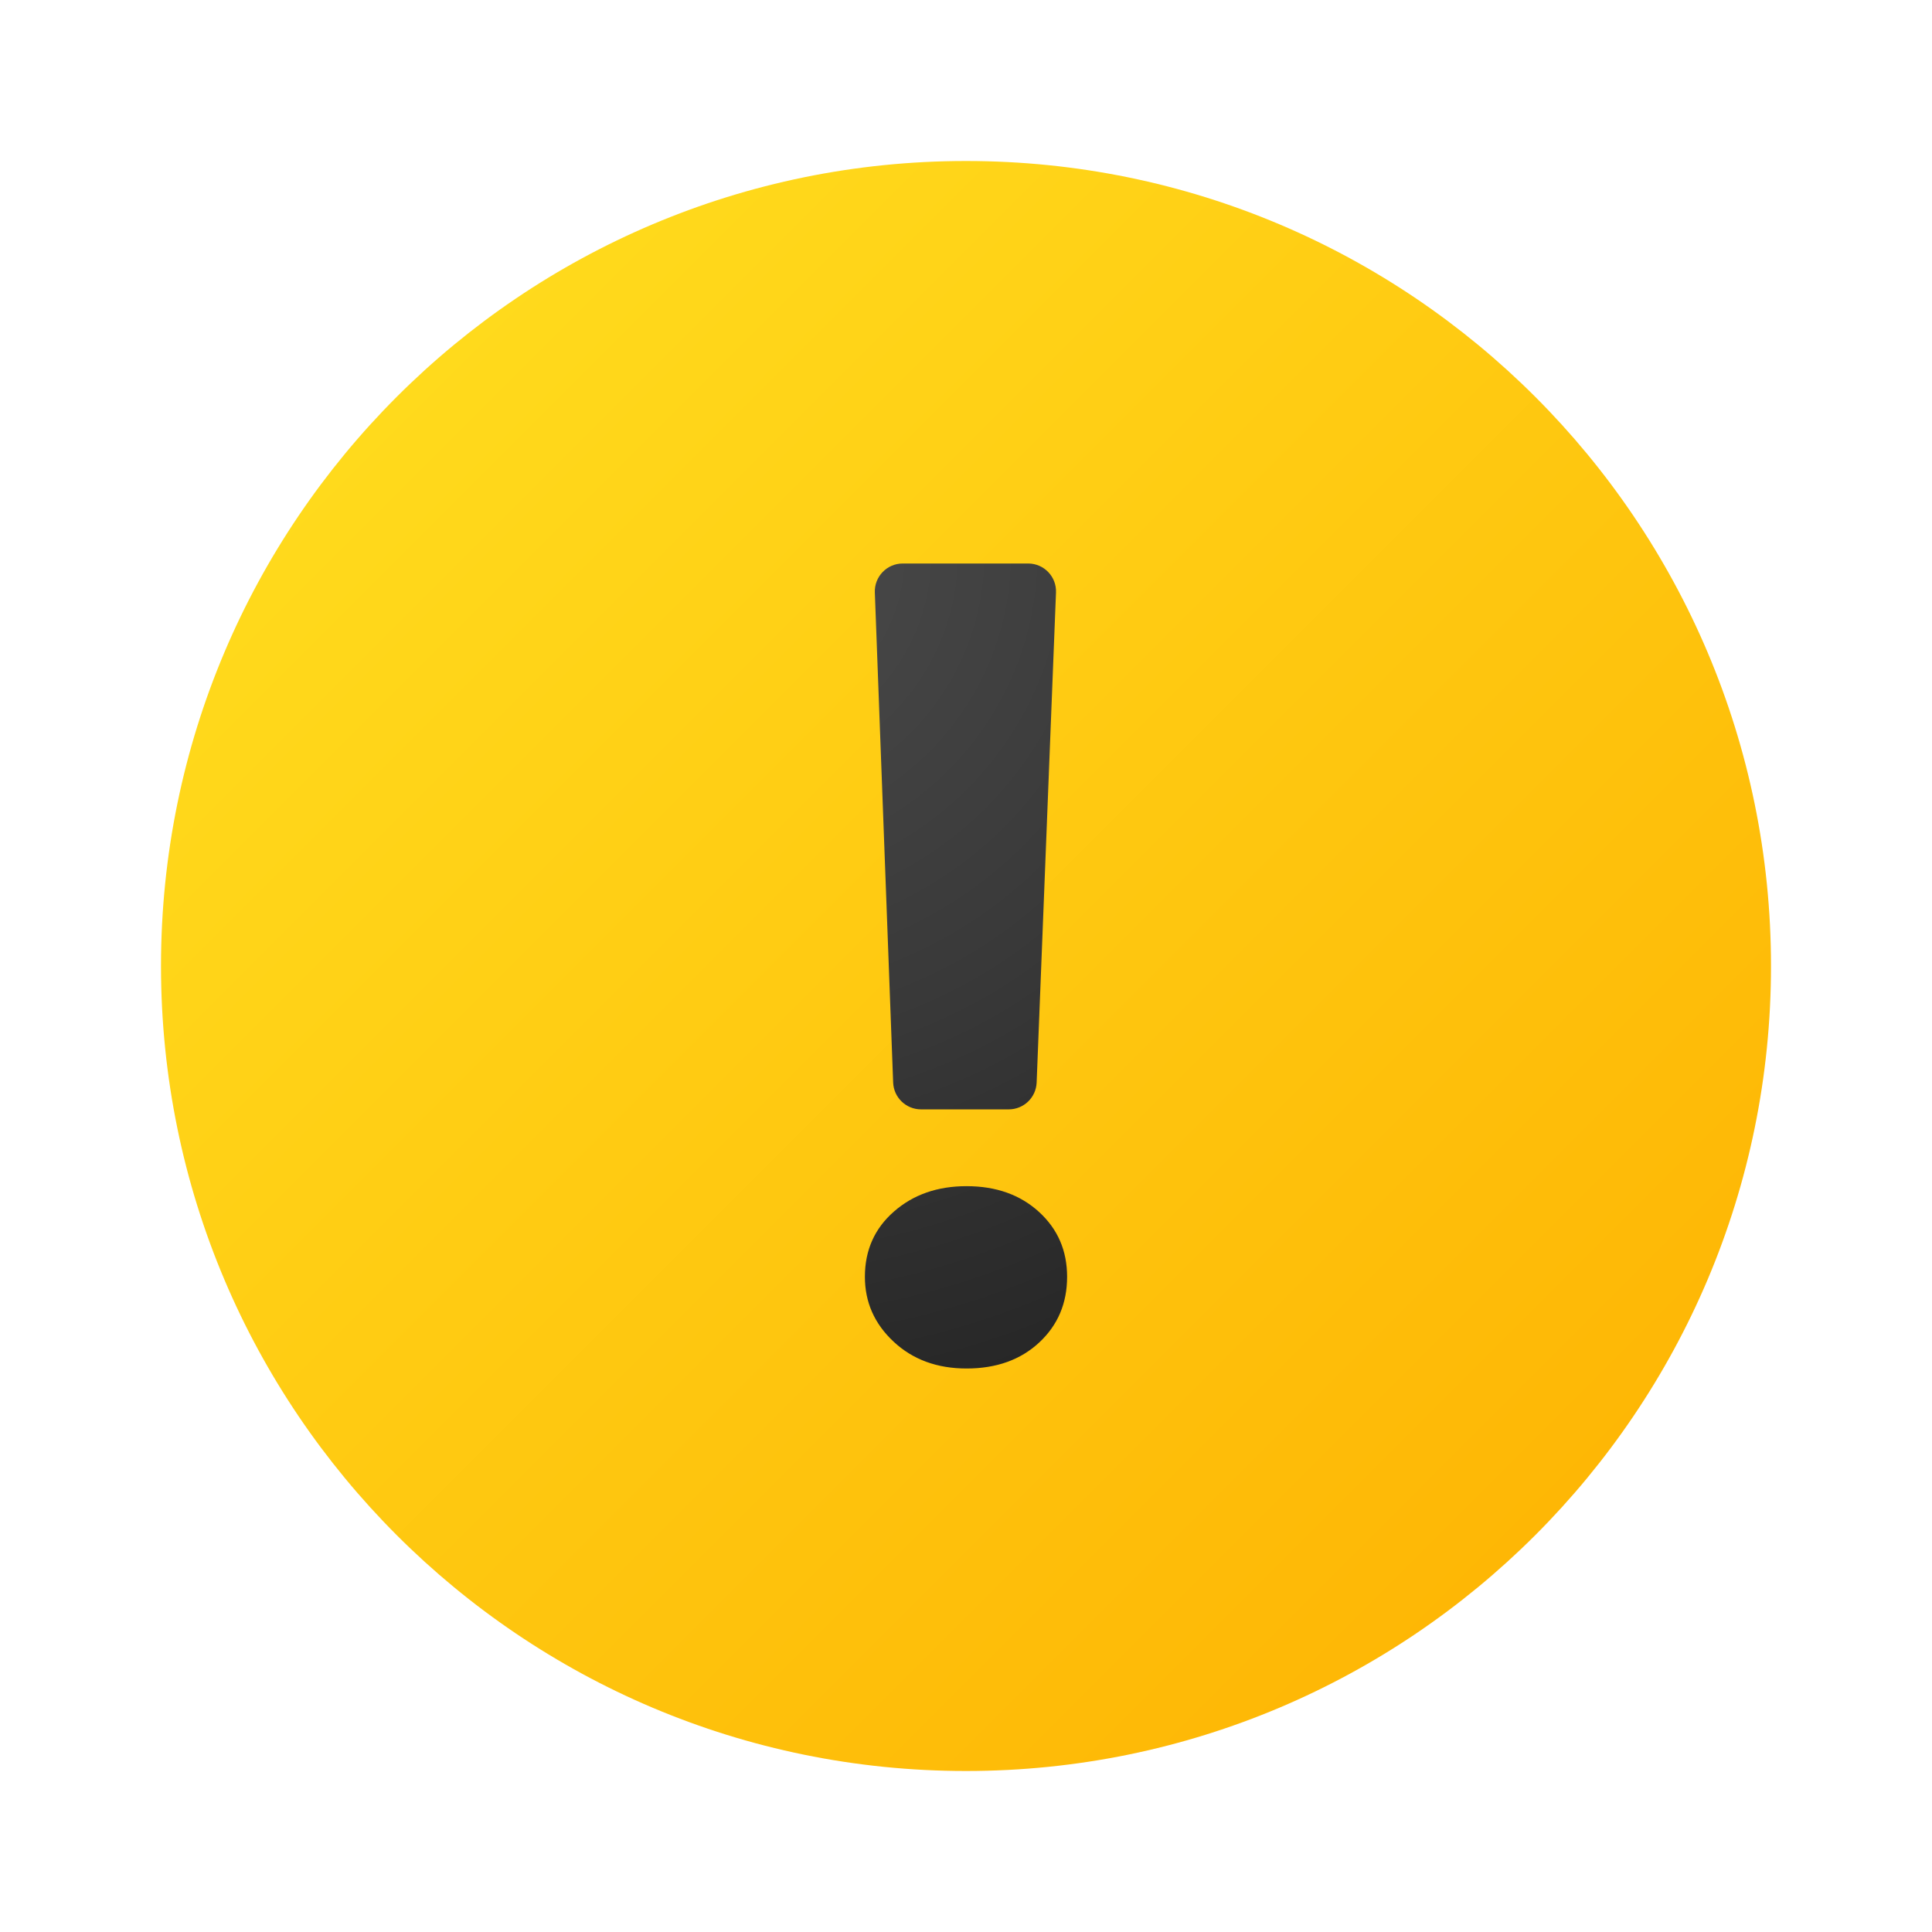
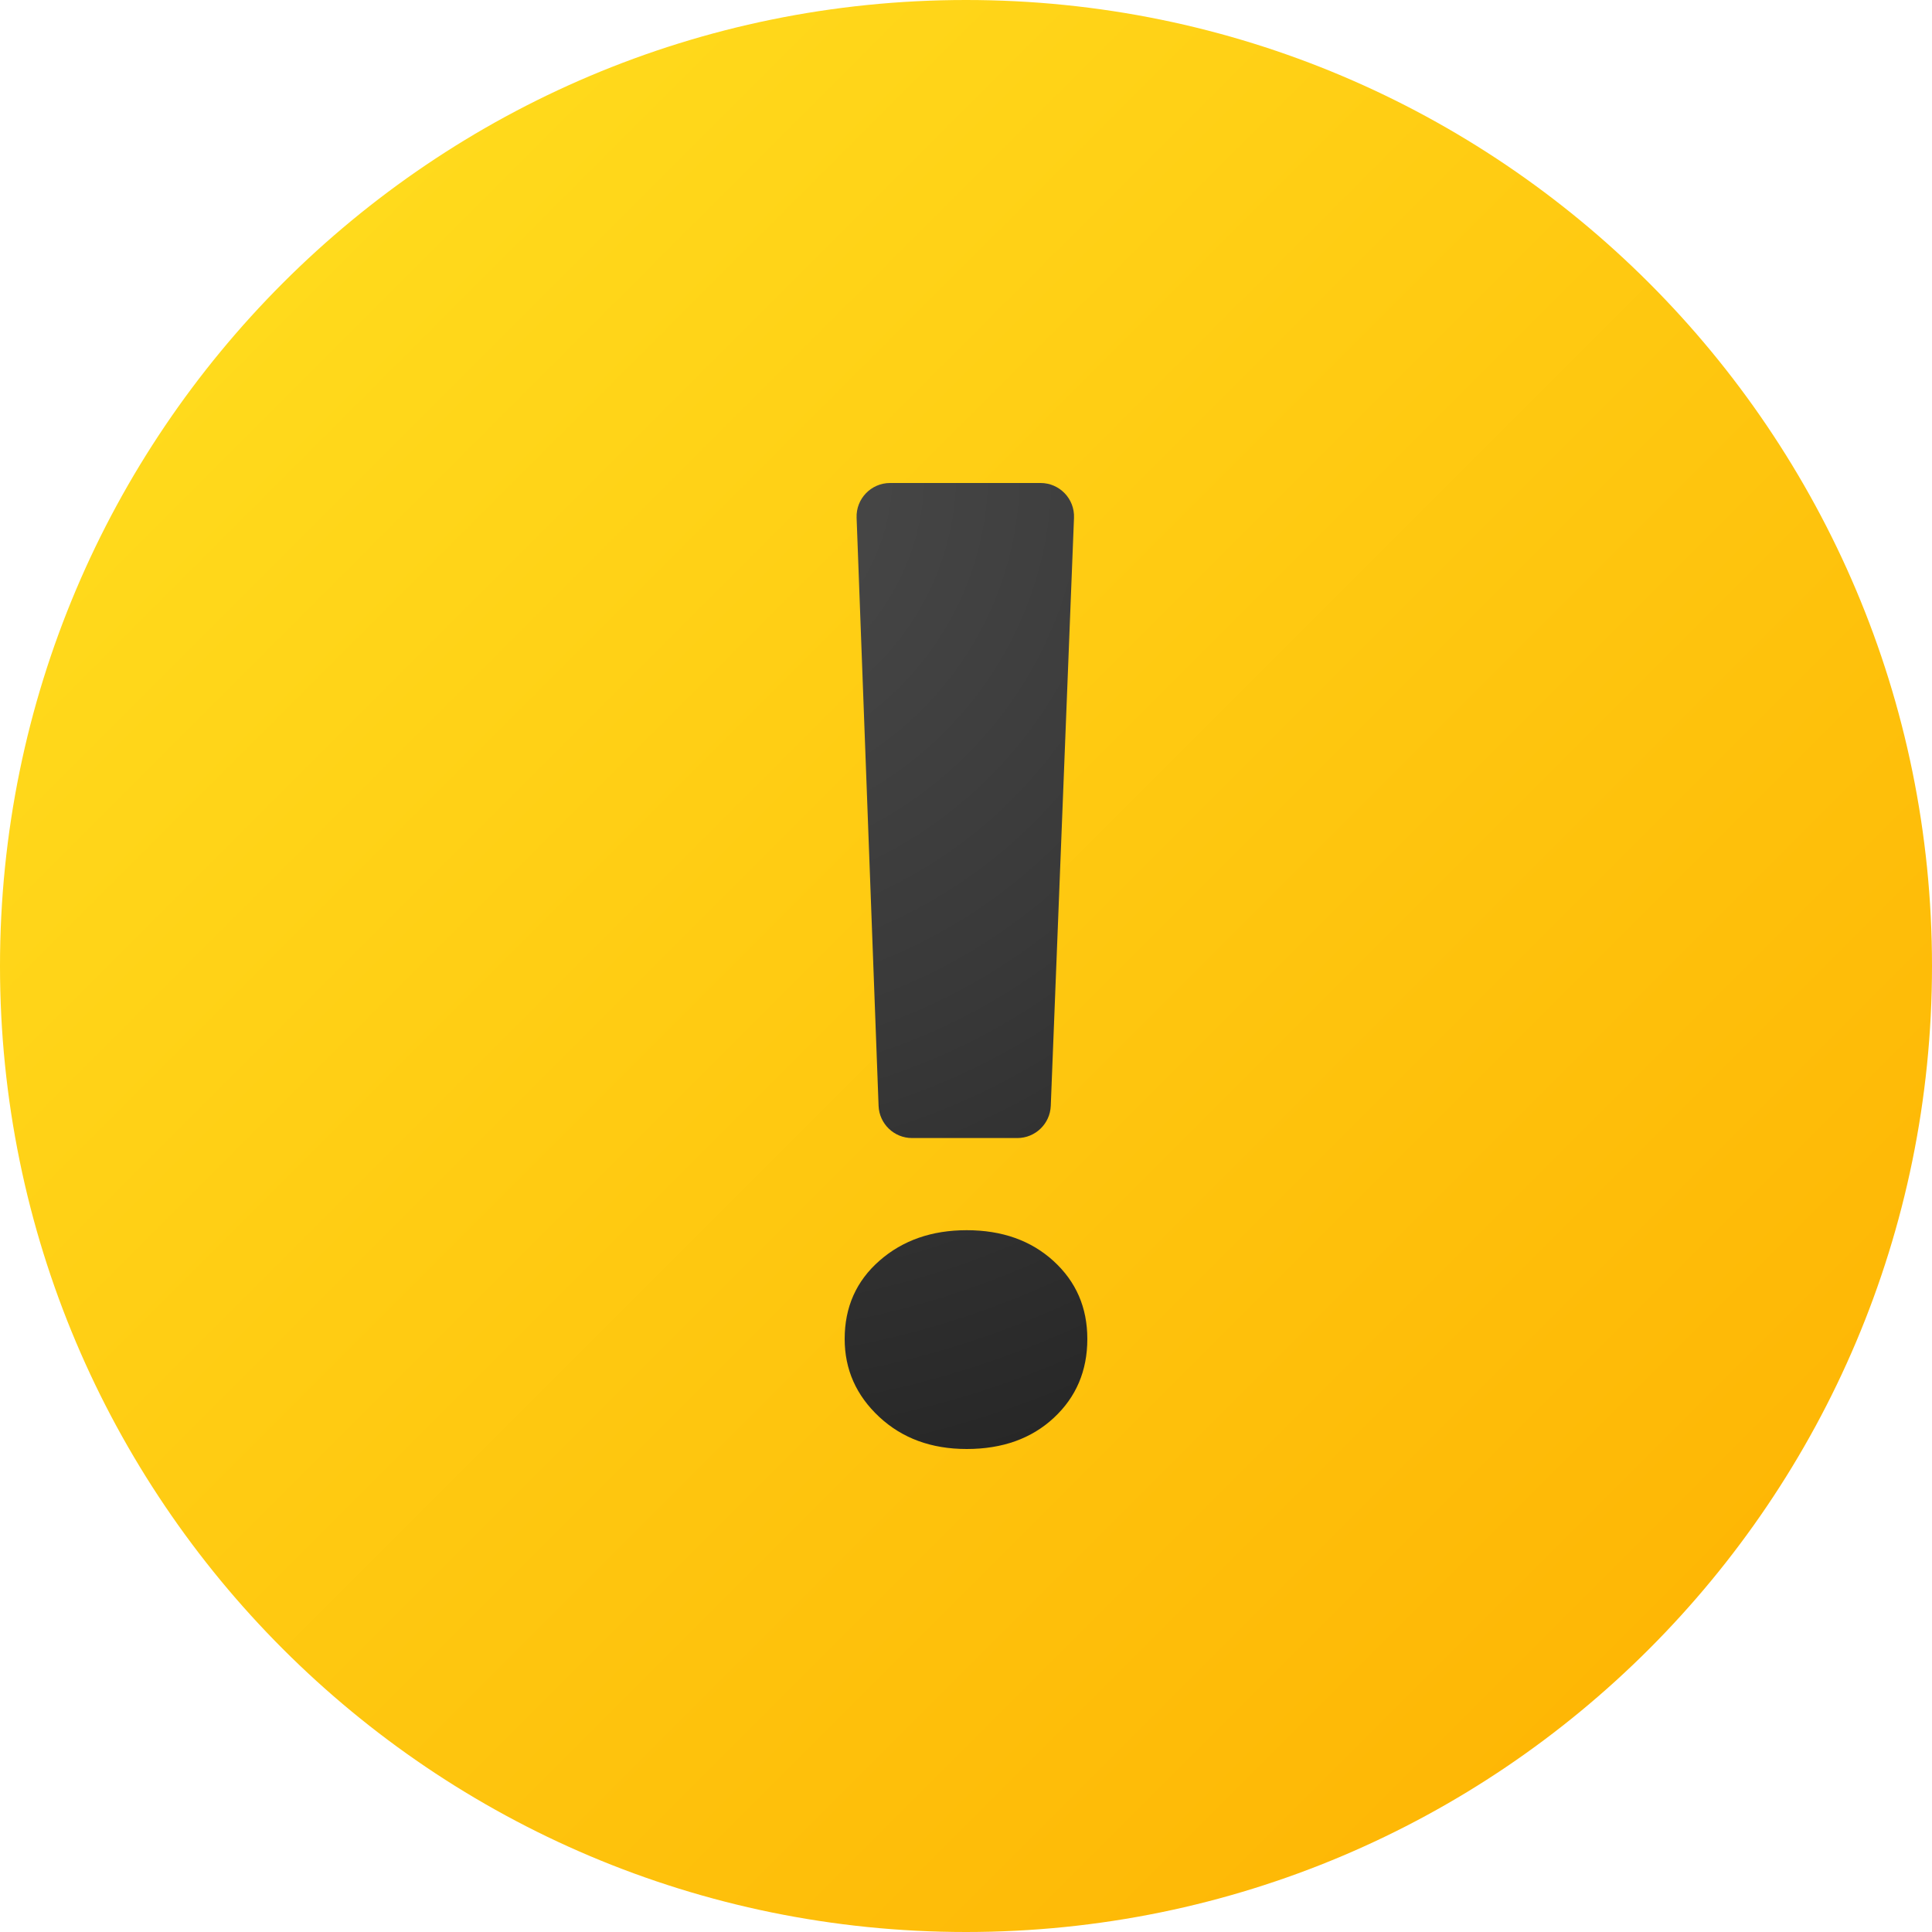
- <svg xmlns="http://www.w3.org/2000/svg" viewBox="0 0 48 48" width="96" height="96">
-   <linearGradient id="fkUEuNCEdvY9VRN80rD7Oa" x1="9.858" x2="38.142" y1="9.858" y2="38.142" gradientUnits="userSpaceOnUse">
-     <stop offset="0" stop-color="#ffda1c" />
-     <stop offset="1" stop-color="#feb705" />
-   </linearGradient>
-   <path fill="url(#fkUEuNCEdvY9VRN80rD7Oa)" d="M44,24c0,11.045-8.955,20-20,20S4,35.045,4,24S12.955,4,24,4S44,12.955,44,24z" />
-   <radialGradient id="fkUEuNCEdvY9VRN80rD7Ob" cx="18.189" cy="13.781" r="22.363" gradientUnits="userSpaceOnUse">
-     <stop offset="0" stop-color="#4b4b4b" />
-     <stop offset=".531" stop-color="#393939" />
-     <stop offset="1" stop-color="#252525" />
-   </radialGradient>
-   <path fill="url(#fkUEuNCEdvY9VRN80rD7Ob)" d="M24.014,34c-0.732,0-1.336-0.222-1.812-0.666c-0.476-0.444-0.714-0.981-0.714-1.613 c0-0.659,0.24-1.199,0.721-1.62c0.48-0.421,1.082-0.631,1.805-0.631c0.732,0,1.332,0.213,1.798,0.638 c0.467,0.426,0.7,0.963,0.7,1.613c0,0.659-0.231,1.203-0.693,1.633S24.755,34,24.014,34z M26.236,14.721l-0.481,12.175 c-0.015,0.372-0.321,0.666-0.693,0.666h-2.179c-0.373,0-0.679-0.295-0.693-0.668L21.735,14.72c-0.015-0.393,0.3-0.72,0.693-0.72 h3.116C25.937,14,26.252,14.327,26.236,14.721z" />
+ <svg xmlns="http://www.w3.org/2000/svg" width="120" height="120" viewBox="0 0 120 120" fill="none">
+   <path d="M120 60C120 93.135 93.135 120 60 120C26.865 120 0 93.135 0 60C0 26.865 26.865 0 60 0C93.135 0 120 26.865 120 60Z" fill="url(#paint0_linear_1560_18)" />
+   <path d="M60.042 90C57.846 90 56.034 89.334 54.606 88.002C53.178 86.67 52.464 85.059 52.464 83.163C52.464 81.186 53.184 79.566 54.627 78.303C56.067 77.04 57.873 76.41 60.042 76.41C62.238 76.41 64.038 77.049 65.436 78.324C66.837 79.602 67.536 81.213 67.536 83.163C67.536 85.14 66.843 86.772 65.457 88.062C64.071 89.352 62.265 90 60.042 90ZM66.708 32.163L65.265 68.688C65.22 69.804 64.302 70.686 63.186 70.686H56.649C55.53 70.686 54.612 69.801 54.57 68.682L53.205 32.16C53.16 30.981 54.105 30 55.284 30H64.632C65.811 30 66.756 30.981 66.708 32.163Z" fill="url(#paint1_radial_1560_18)" />
+   <defs>
+     <linearGradient id="paint0_linear_1560_18" x1="17.574" y1="17.574" x2="102.426" y2="102.426" gradientUnits="userSpaceOnUse">
+       <stop stop-color="#FFDA1C" />
+       <stop offset="1" stop-color="#FEB705" />
+     </linearGradient>
+     <radialGradient id="paint1_radial_1560_18" cx="0" cy="0" r="1" gradientUnits="userSpaceOnUse" gradientTransform="translate(42.5669 29.343) scale(67.089 67.089)">
+       <stop stop-color="#4B4B4B" />
+       <stop offset="0.531" stop-color="#393939" />
+       <stop offset="1" stop-color="#252525" />
+     </radialGradient>
+   </defs>
</svg>
